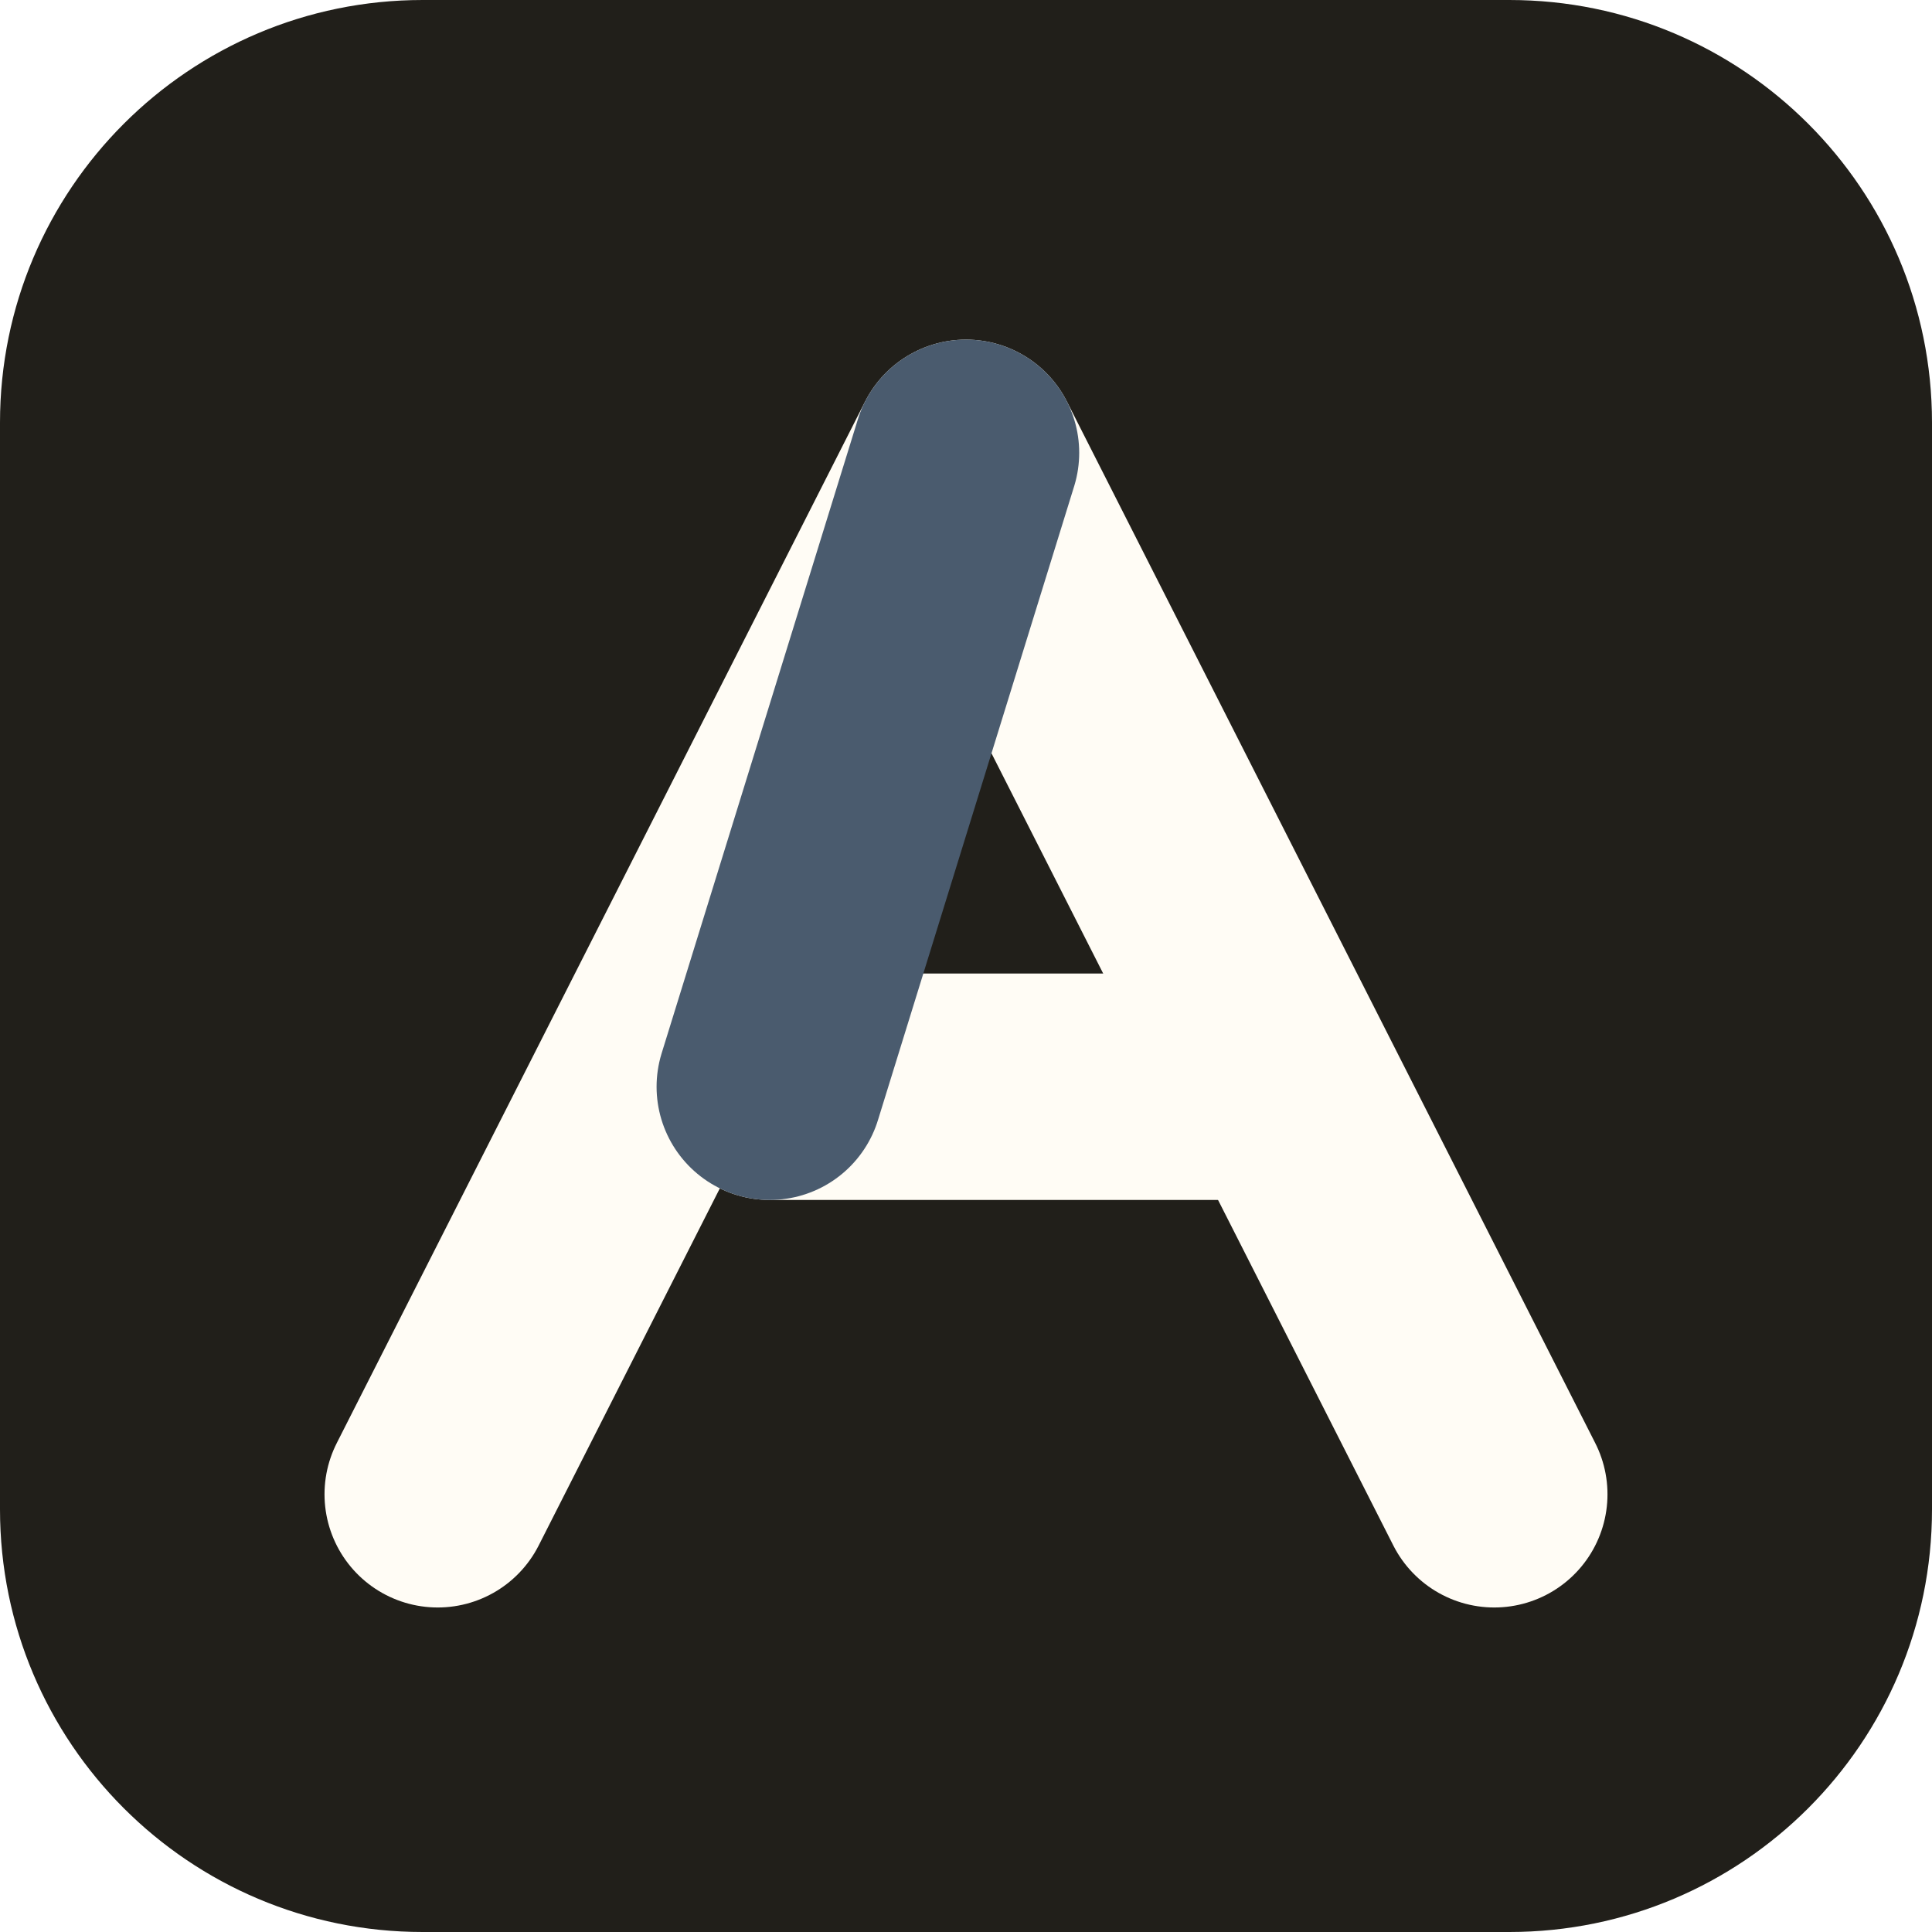
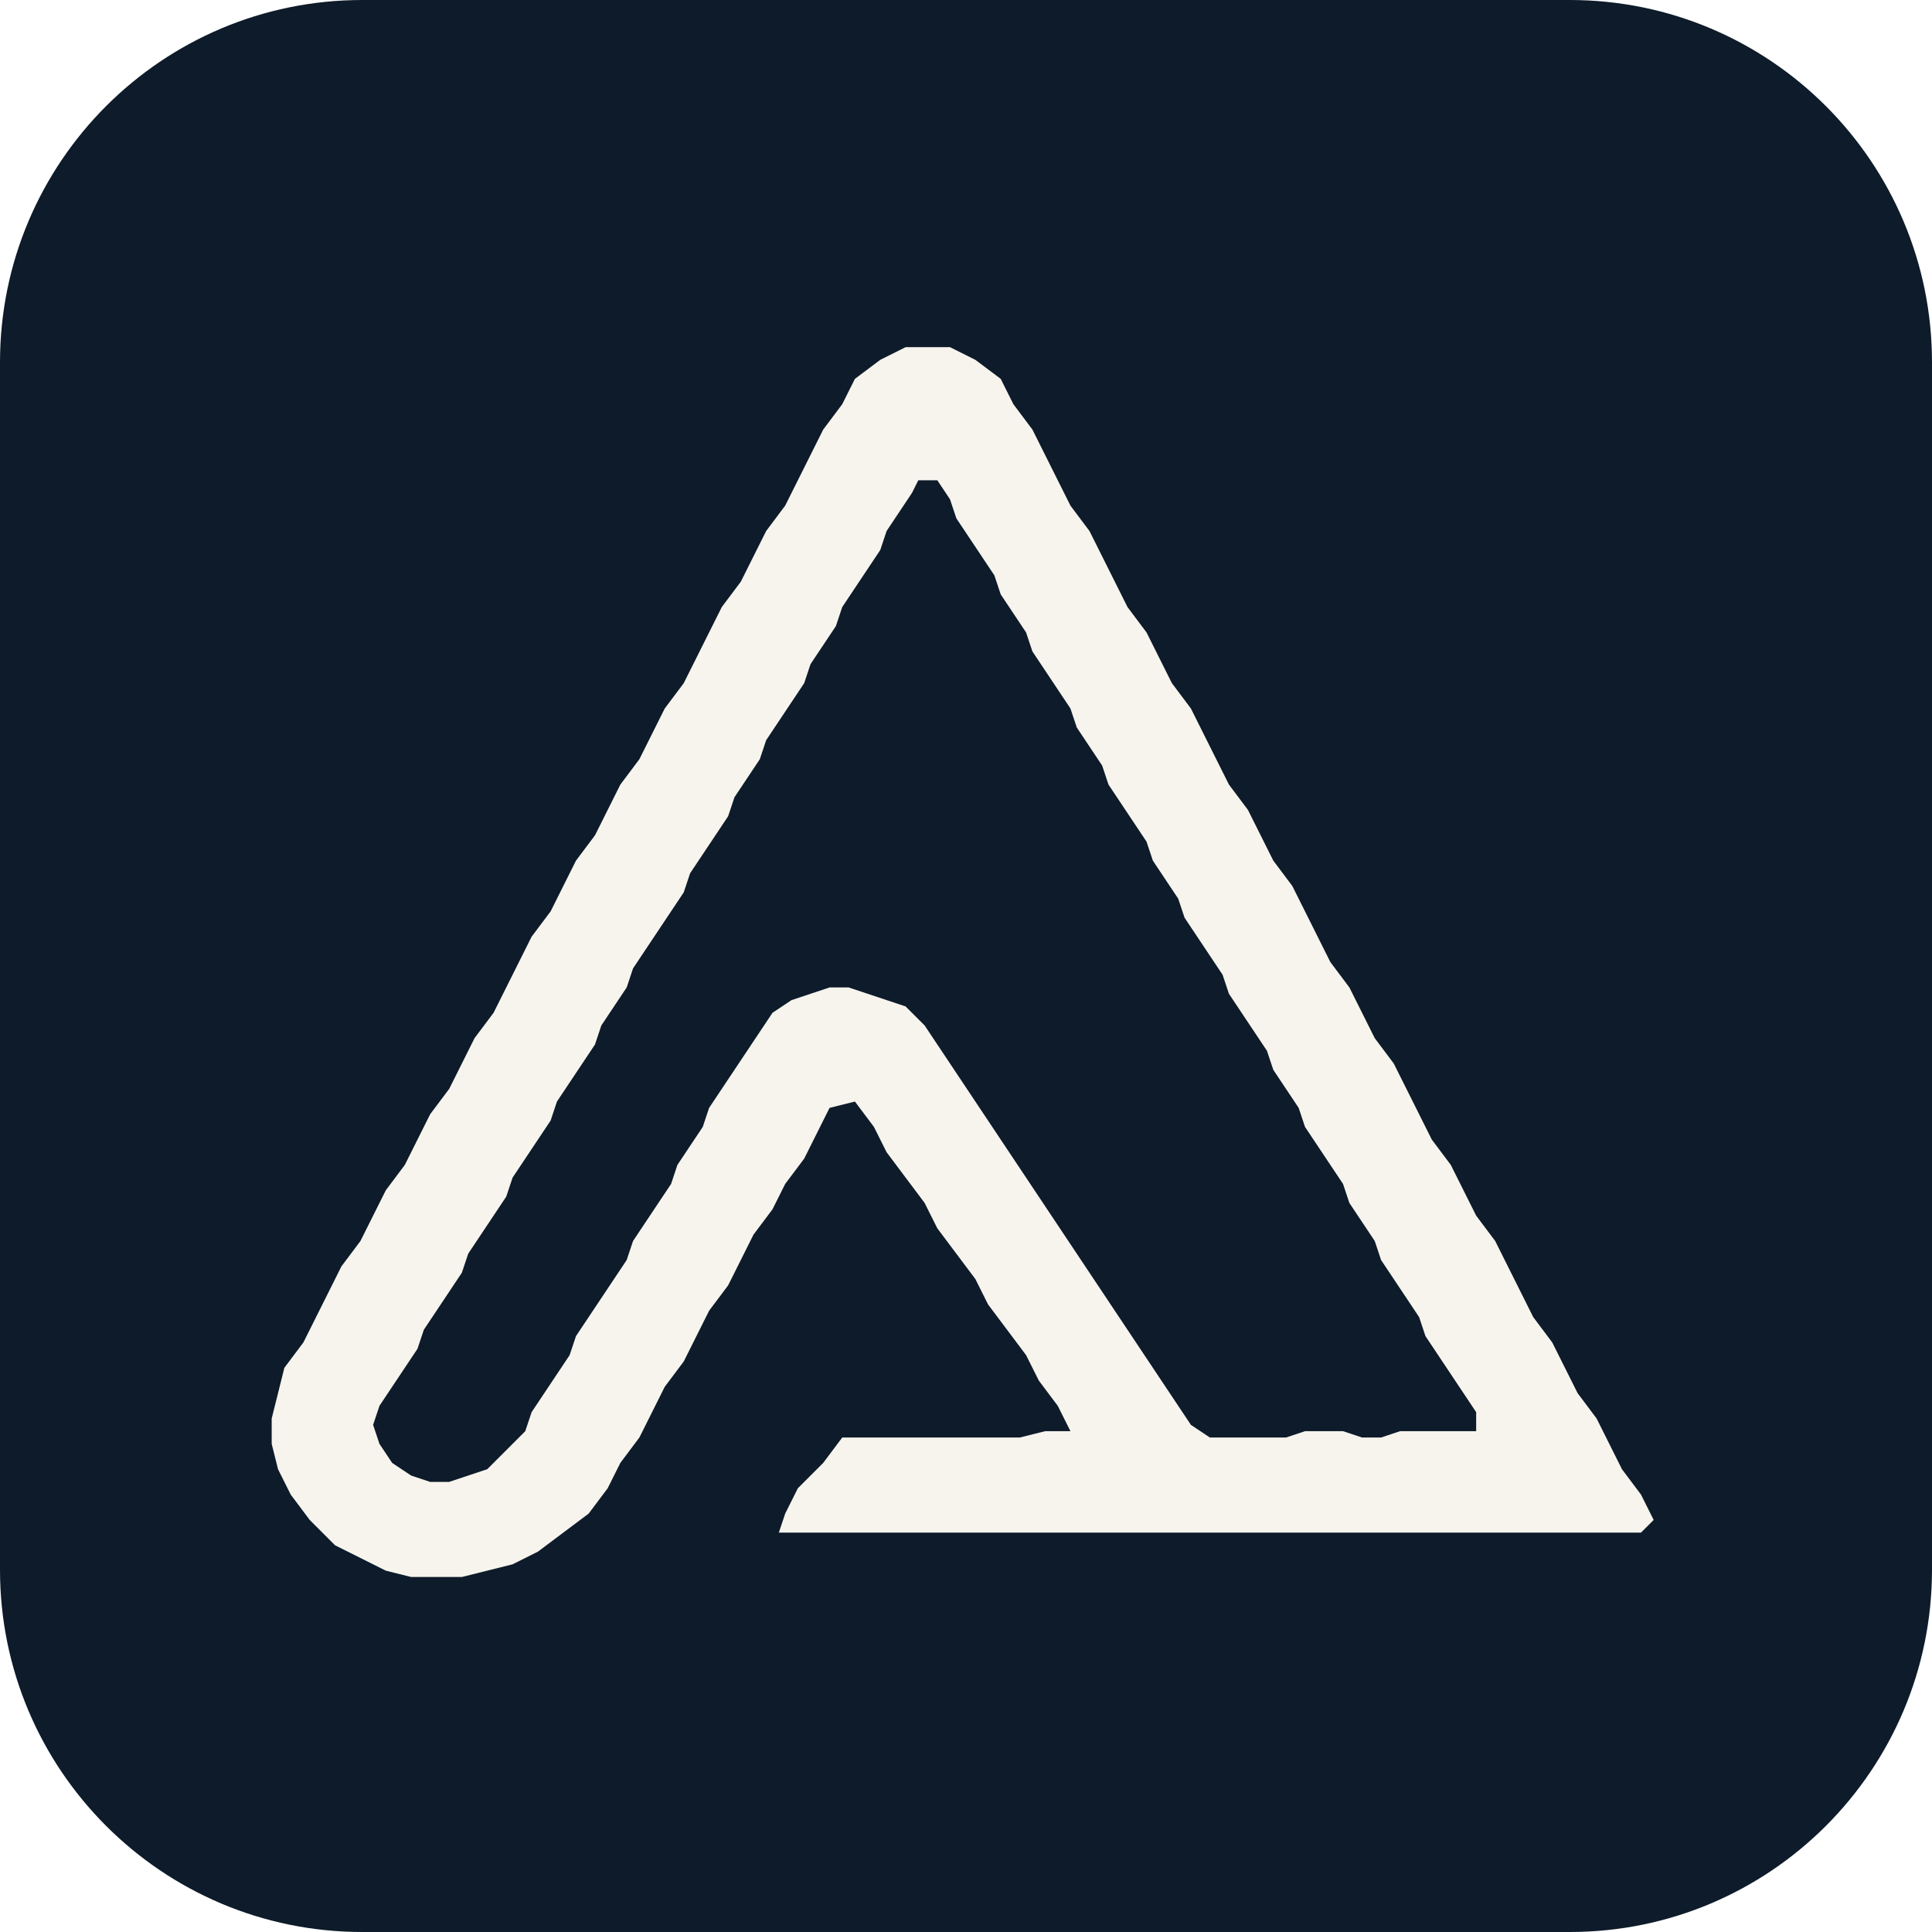
- <svg xmlns="http://www.w3.org/2000/svg" viewBox="0 0 128 128" role="img" aria-labelledby="title desc">
-   <rect width="128" height="128" rx="28" fill="#211f1a" />
-   <g fill="none" stroke-linecap="round" stroke-linejoin="round">
-     <path d="M29 99L64 30L99 99" stroke="#fffcf5" stroke-width="15" />
-     <path d="M51 72H84" stroke="#fffcf5" stroke-width="15" />
-     <path d="M64 30L51 72" stroke="#4A5B6E" stroke-width="15" />
+ <svg xmlns="http://www.w3.org/2000/svg" viewBox="0 0 128 128" role="img" aria-label="accoworks favicon">
+   <rect width="128" height="128" rx="24" fill="#0D1B2A" />
+   <g transform="translate(18 23) scale(0.42)" fill="#F7F4EE" fill-rule="evenodd">
+     <path d="M100,0 L96,2 L92,5 L90,9 L87,13 L85,17 L83,21 L81,25 L78,29 L76,33 L74,37 L71,41 L69,45 L67,49 L65,53 L62,57 L60,61 L58,65 L55,69 L53,73 L51,77 L48,81 L46,85 L44,89 L41,93 L39,97 L37,101 L35,105 L32,109 L30,113 L28,117 L25,121 L23,125 L21,129 L18,133 L16,137 L14,141 L11,145 L9,149 L7,153 L5,157 L2,161 L1,165 L0,169 L0,173 L1,177 L3,181 L6,185 L10,189 L14,191 L18,193 L22,194 L26,194 L30,194 L34,193 L38,192 L42,190 L46,187 L50,184 L53,180 L55,176 L58,172 L60,168 L62,164 L65,160 L67,156 L69,152 L72,148 L74,144 L76,140 L79,136 L81,132 L84,128 L86,124 L88,120 L92,119 L95,123 L97,127 L100,131 L103,135 L105,139 L108,143 L111,147 L113,151 L116,155 L119,159 L121,163 L124,167 L126,171 L122,171 L118,172 L114,172 L110,172 L106,172 L102,172 L98,172 L94,172 L90,172 L87,176 L83,180 L81,184 L80,187 L84,187 L88,187 L92,187 L96,187 L100,187 L104,187 L108,187 L112,187 L116,187 L120,187 L124,187 L128,187 L132,187 L136,187 L140,187 L144,187 L148,187 L152,187 L156,187 L160,187 L164,187 L168,187 L172,187 L176,187 L180,187 L184,187 L188,187 L192,187 L196,187 L200,187 L204,187 L208,187 L212,187 L216,187 L218,185 L216,181 L213,177 L211,173 L209,169 L206,165 L204,161 L202,157 L199,153 L197,149 L195,145 L193,141 L190,137 L188,133 L186,129 L183,125 L181,121 L179,117 L177,113 L174,109 L172,105 L170,101 L167,97 L165,93 L163,89 L161,85 L158,81 L156,77 L154,73 L151,69 L149,65 L147,61 L145,57 L142,53 L140,49 L138,45 L135,41 L133,37 L131,33 L129,29 L126,25 L124,21 L122,17 L120,13 L117,9 L115,5 L111,2 L107,0 L103,0 Z M102,21 L105,21 L107,24 L108,27 L110,30 L112,33 L114,36 L115,39 L117,42 L119,45 L120,48 L122,51 L124,54 L126,57 L127,60 L129,63 L131,66 L132,69 L134,72 L136,75 L138,78 L139,81 L141,84 L143,87 L144,90 L146,93 L148,96 L150,99 L151,102 L153,105 L155,108 L157,111 L158,114 L160,117 L162,120 L163,123 L165,126 L167,129 L169,132 L170,135 L172,138 L174,141 L175,144 L177,147 L179,150 L181,153 L182,156 L184,159 L186,162 L188,165 L190,168 L190,171 L187,171 L184,171 L181,171 L178,171 L175,172 L172,172 L169,171 L166,171 L163,171 L160,172 L157,172 L154,172 L151,172 L148,172 L145,170 L143,167 L141,164 L139,161 L137,158 L135,155 L133,152 L131,149 L129,146 L127,143 L125,140 L123,137 L121,134 L119,131 L117,128 L115,125 L113,122 L111,119 L109,116 L107,113 L105,110 L103,107 L100,104 L97,103 L94,102 L91,101 L88,101 L85,102 L82,103 L79,105 L77,108 L75,111 L73,114 L71,117 L69,120 L68,123 L66,126 L64,129 L63,132 L61,135 L59,138 L57,141 L56,144 L54,147 L52,150 L50,153 L48,156 L47,159 L45,162 L43,165 L41,168 L40,171 L37,174 L34,177 L31,178 L28,179 L25,179 L22,178 L19,176 L17,173 L16,170 L17,167 L19,164 L21,161 L23,158 L24,155 L26,152 L28,149 L30,146 L31,143 L33,140 L35,137 L37,134 L38,131 L40,128 L42,125 L44,122 L45,119 L47,116 L49,113 L51,110 L52,107 L54,104 L56,101 L57,98 L59,95 L61,92 L63,89 L65,86 L66,83 L68,80 L70,77 L72,74 L73,71 L75,68 L77,65 L78,62 L80,59 L82,56 L84,53 L85,50 L87,47 L89,44 L90,41 L92,38 L94,35 L96,32 L97,29 L99,26 L101,23 Z" />
  </g>
</svg>
